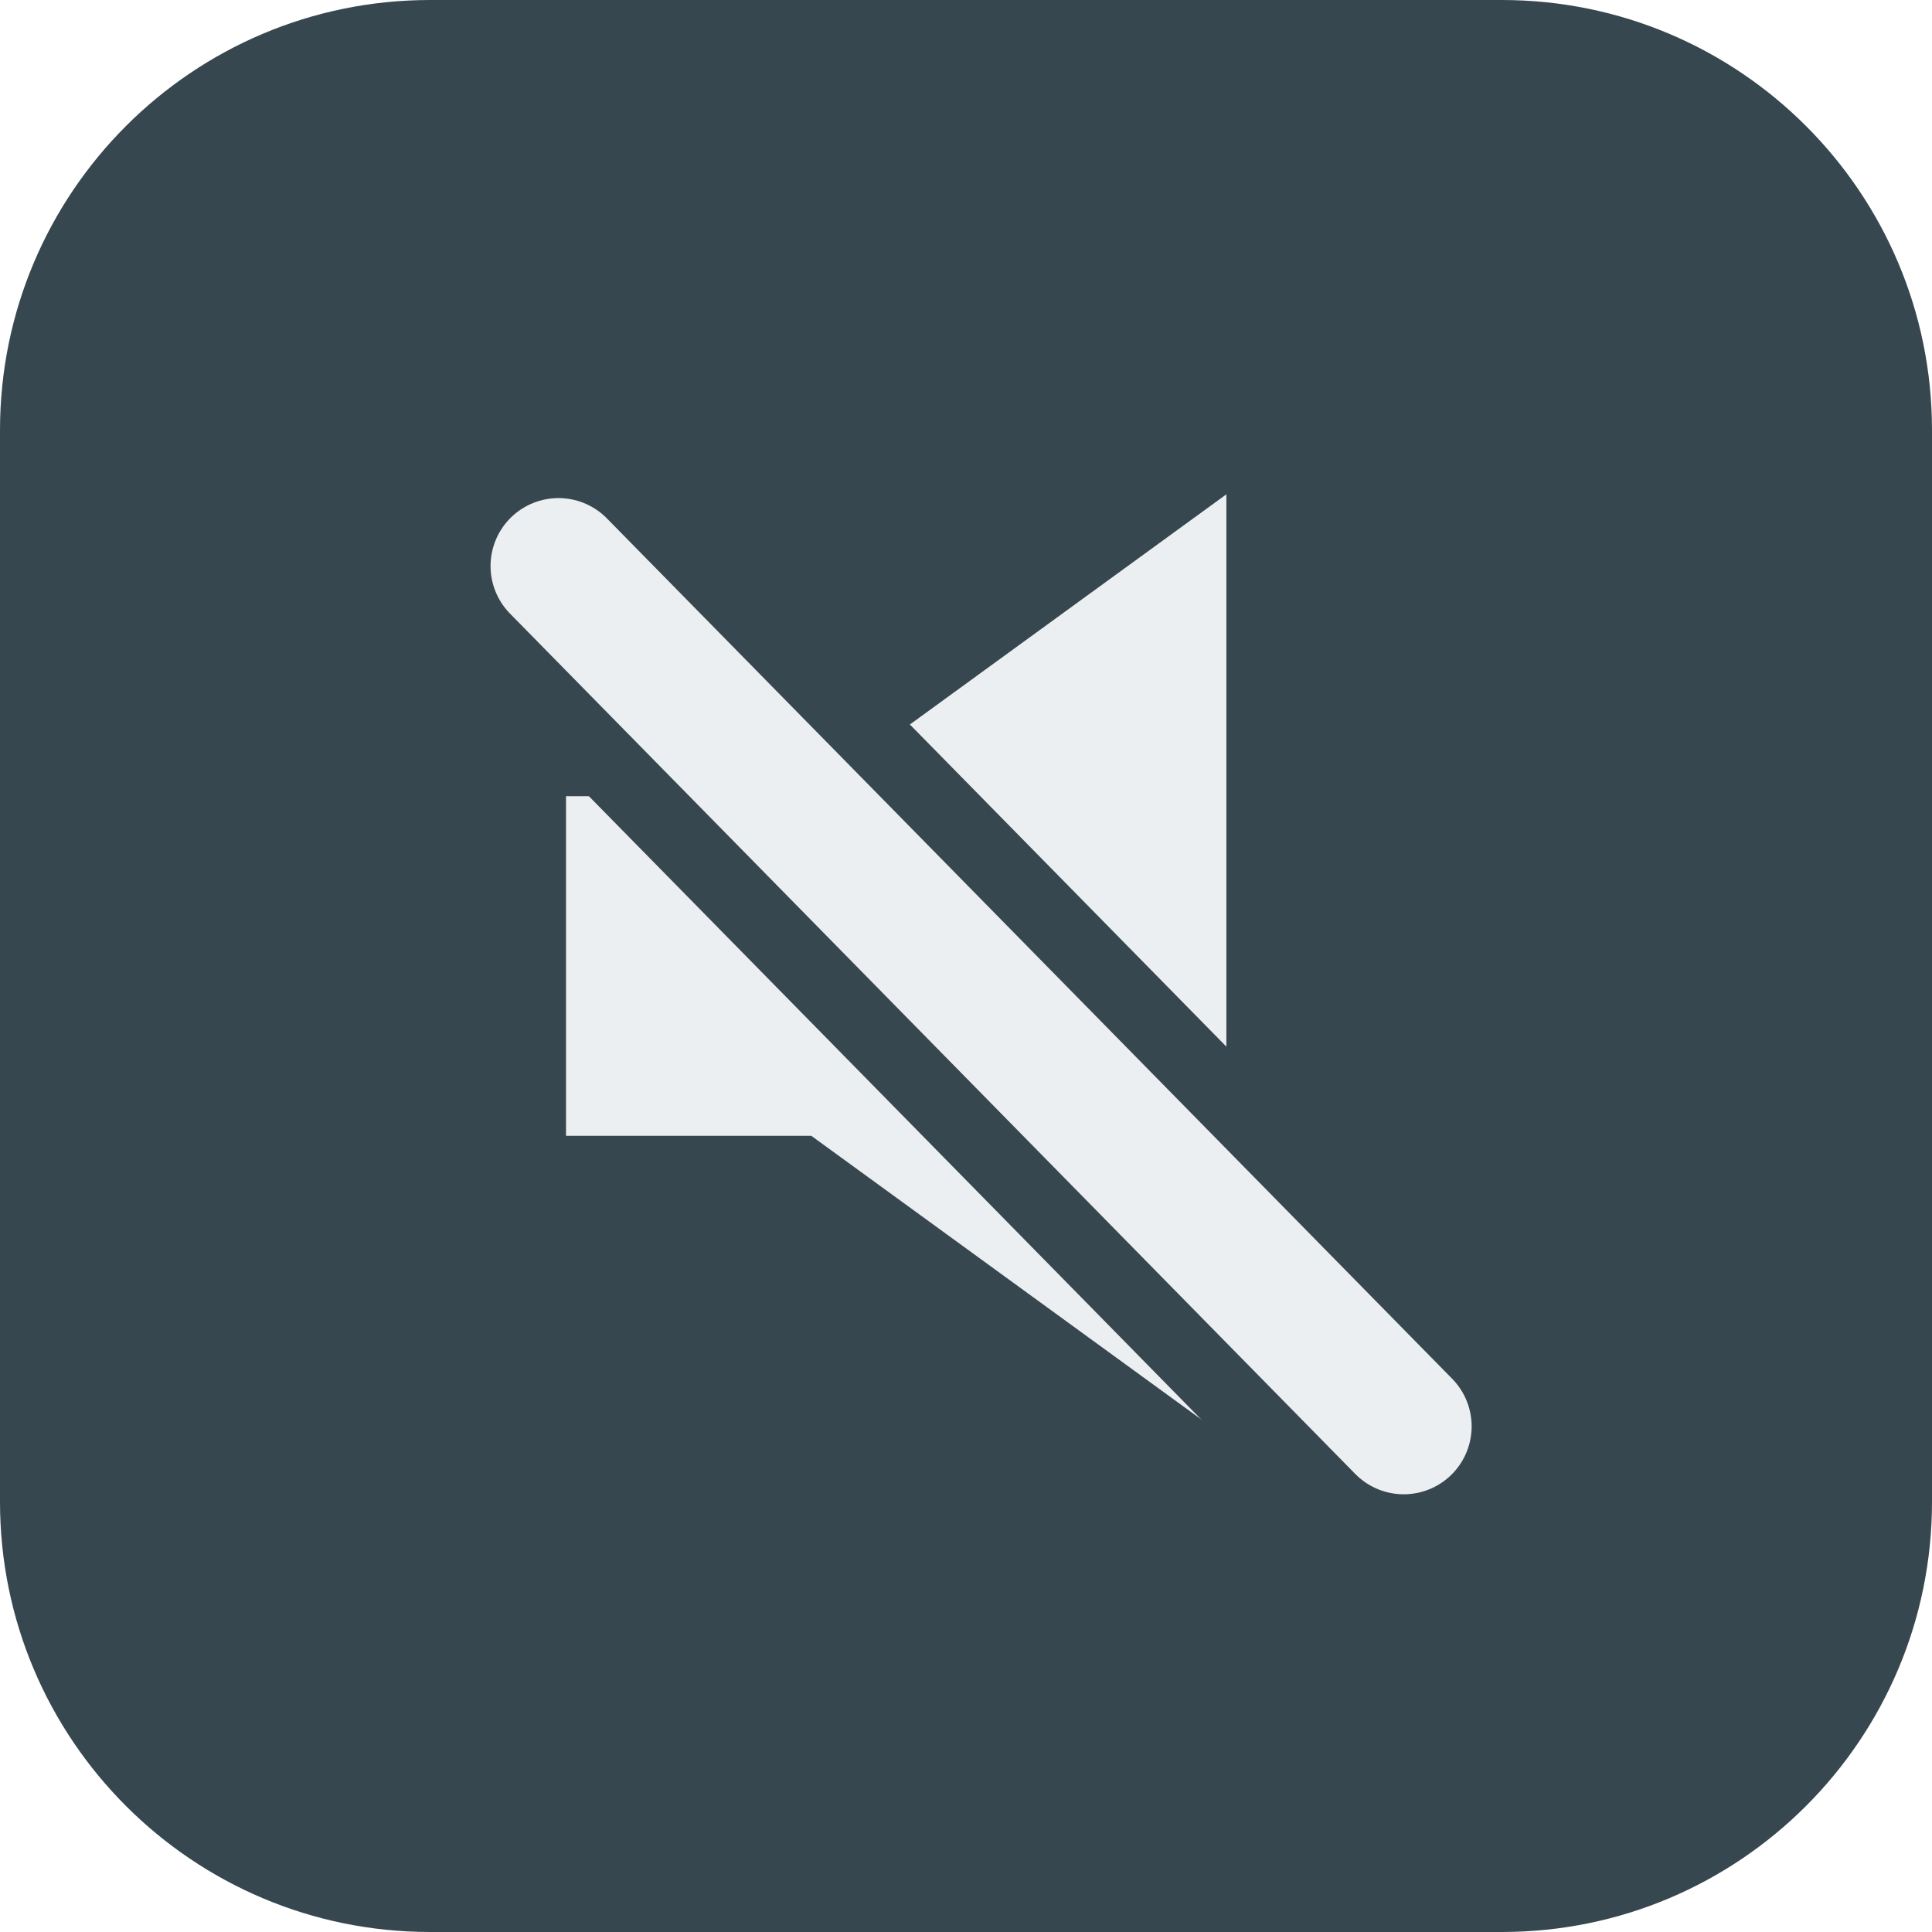
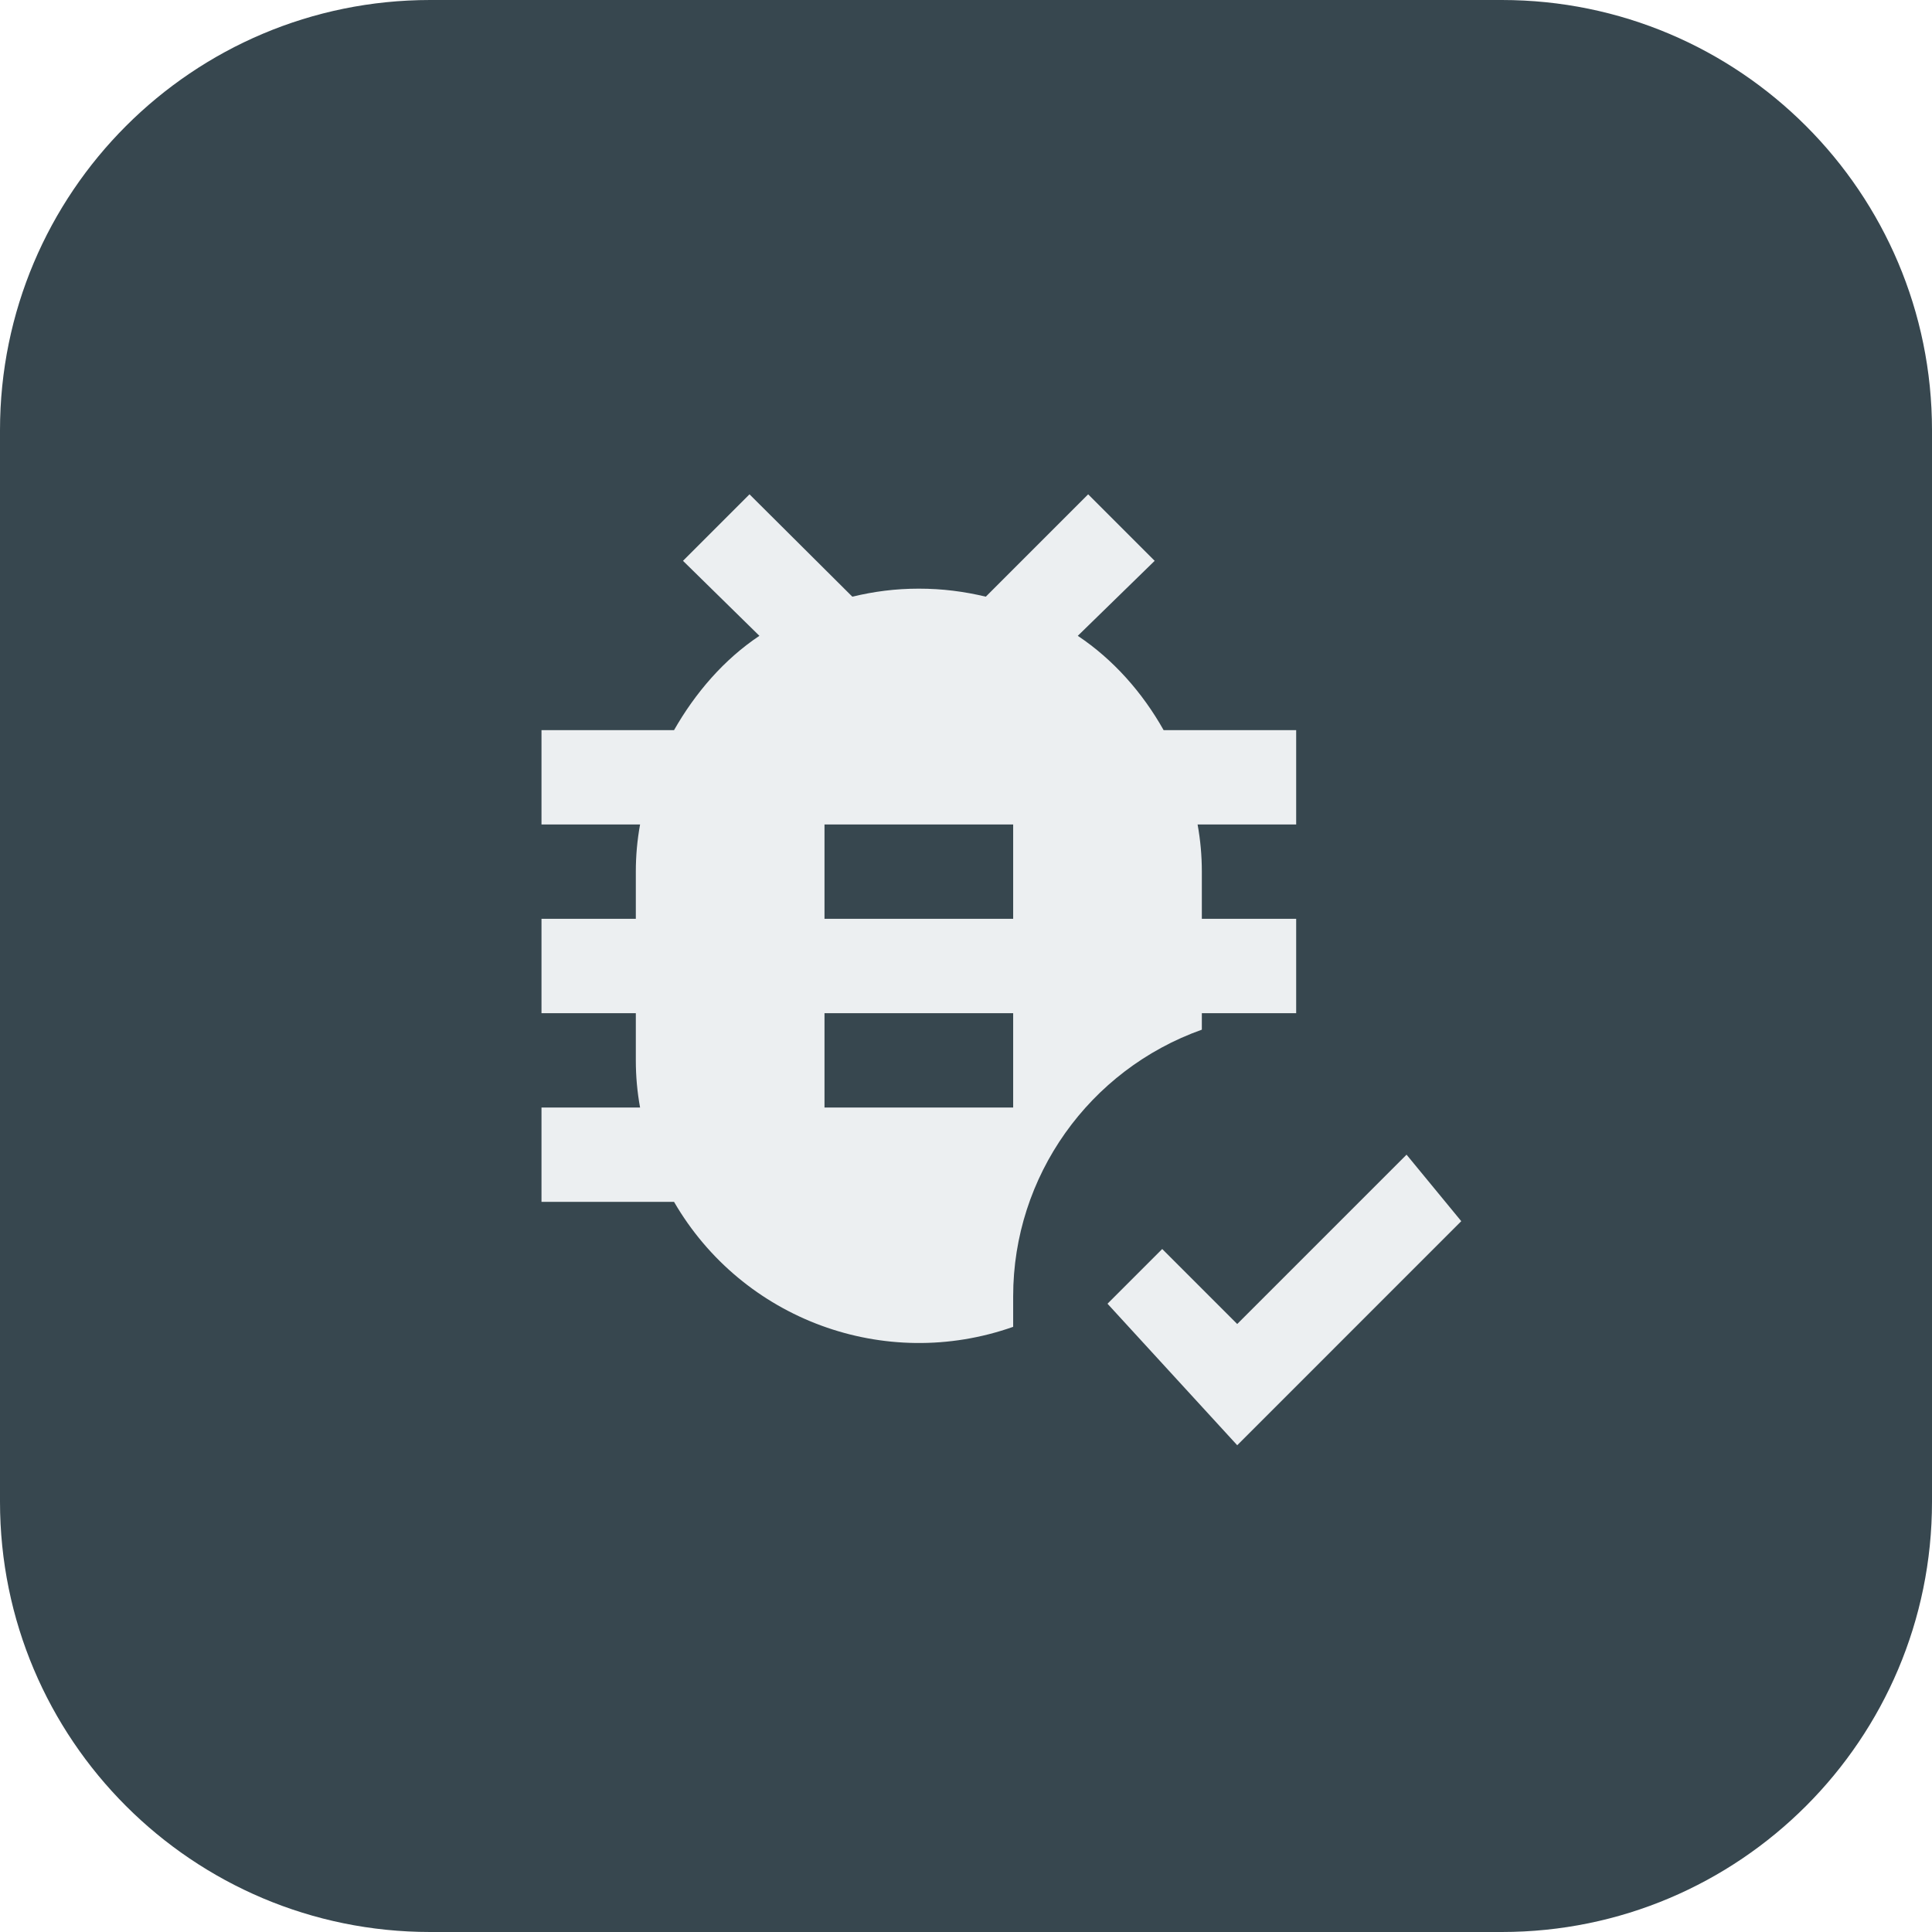
<svg xmlns="http://www.w3.org/2000/svg" width="512" height="512" viewBox="0 0 512 512">
  <rect width="512" height="512" rx="114" fill="#37474f" />
-   <path d="M150 211 L215 211 L325 131 L325 381 L215 301 L150 301 Z" fill="#eceff1" />
-   <line x1="148" y1="150" x2="372" y2="378" stroke="#37474f" stroke-width="74" stroke-linecap="round" />
-   <line x1="148" y1="150" x2="372" y2="378" stroke="#eceff1" stroke-width="36" stroke-linecap="round" />
+   <g transform="translate(106,106) scale(12.5)">
+     <path d="M19 7H16.19C15.74 6.2 15.12 5.5 14.37 5L16 3.41L14.59 2L12.42 4.17C11.96 4.06 11.5 4 11 4S10.05 4.06 9.59 4.17L7.41 2L6 3.41L7.62 5C6.87 5.5 6.26 6.21 5.81 7H3V9H5.09C5.03 9.33 5 9.66 5 10V11H3V13H5V14C5 14.34 5.03 14.67 5.09 15H3V17H5.81C7.26 19.5 10.28 20.61 13 19.65V19C13 16.46 14.61 14.2 17 13.35V13H19V11H17V10C17 9.66 16.97 9.33 16.91 9H19V7M13 15H9V13H13V15M13 11H9V9H13V11M17.75 22.16L15 19.16L16.16 18L17.75 19.59L21.34 16L22.5 17.41L17.75 22.16Z" fill="#eceff1" />
+   </g>
</svg>
